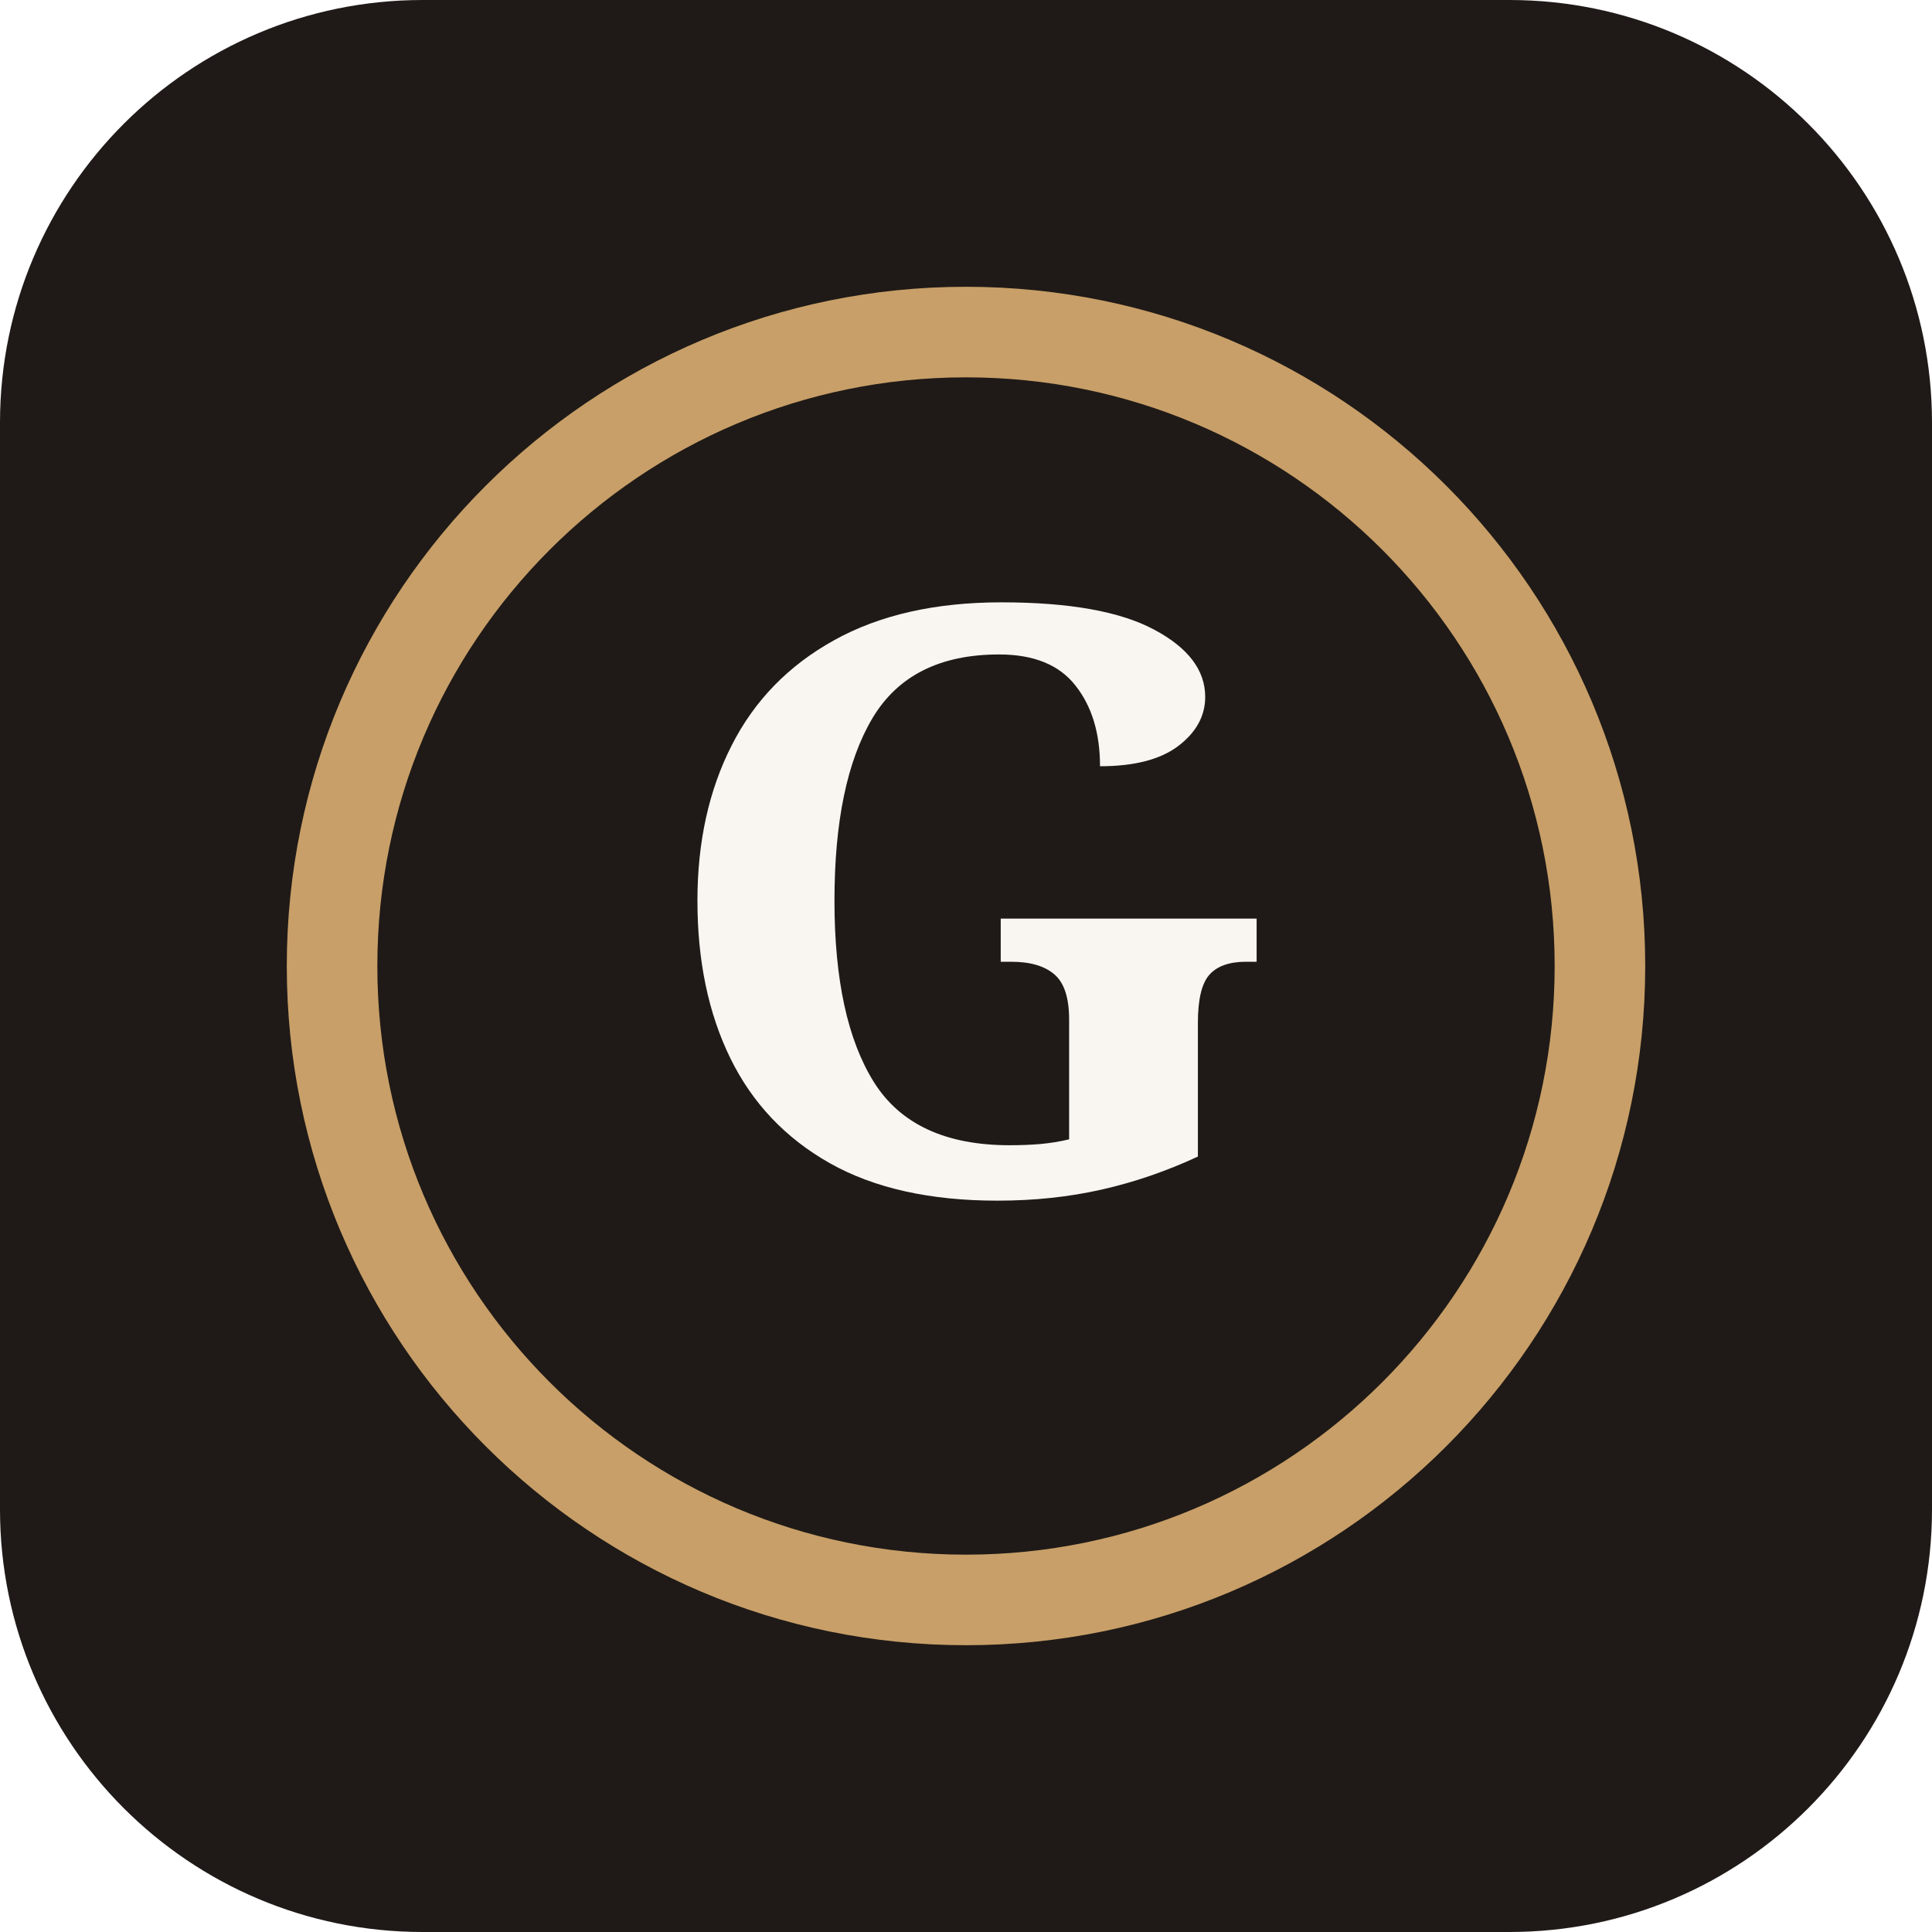
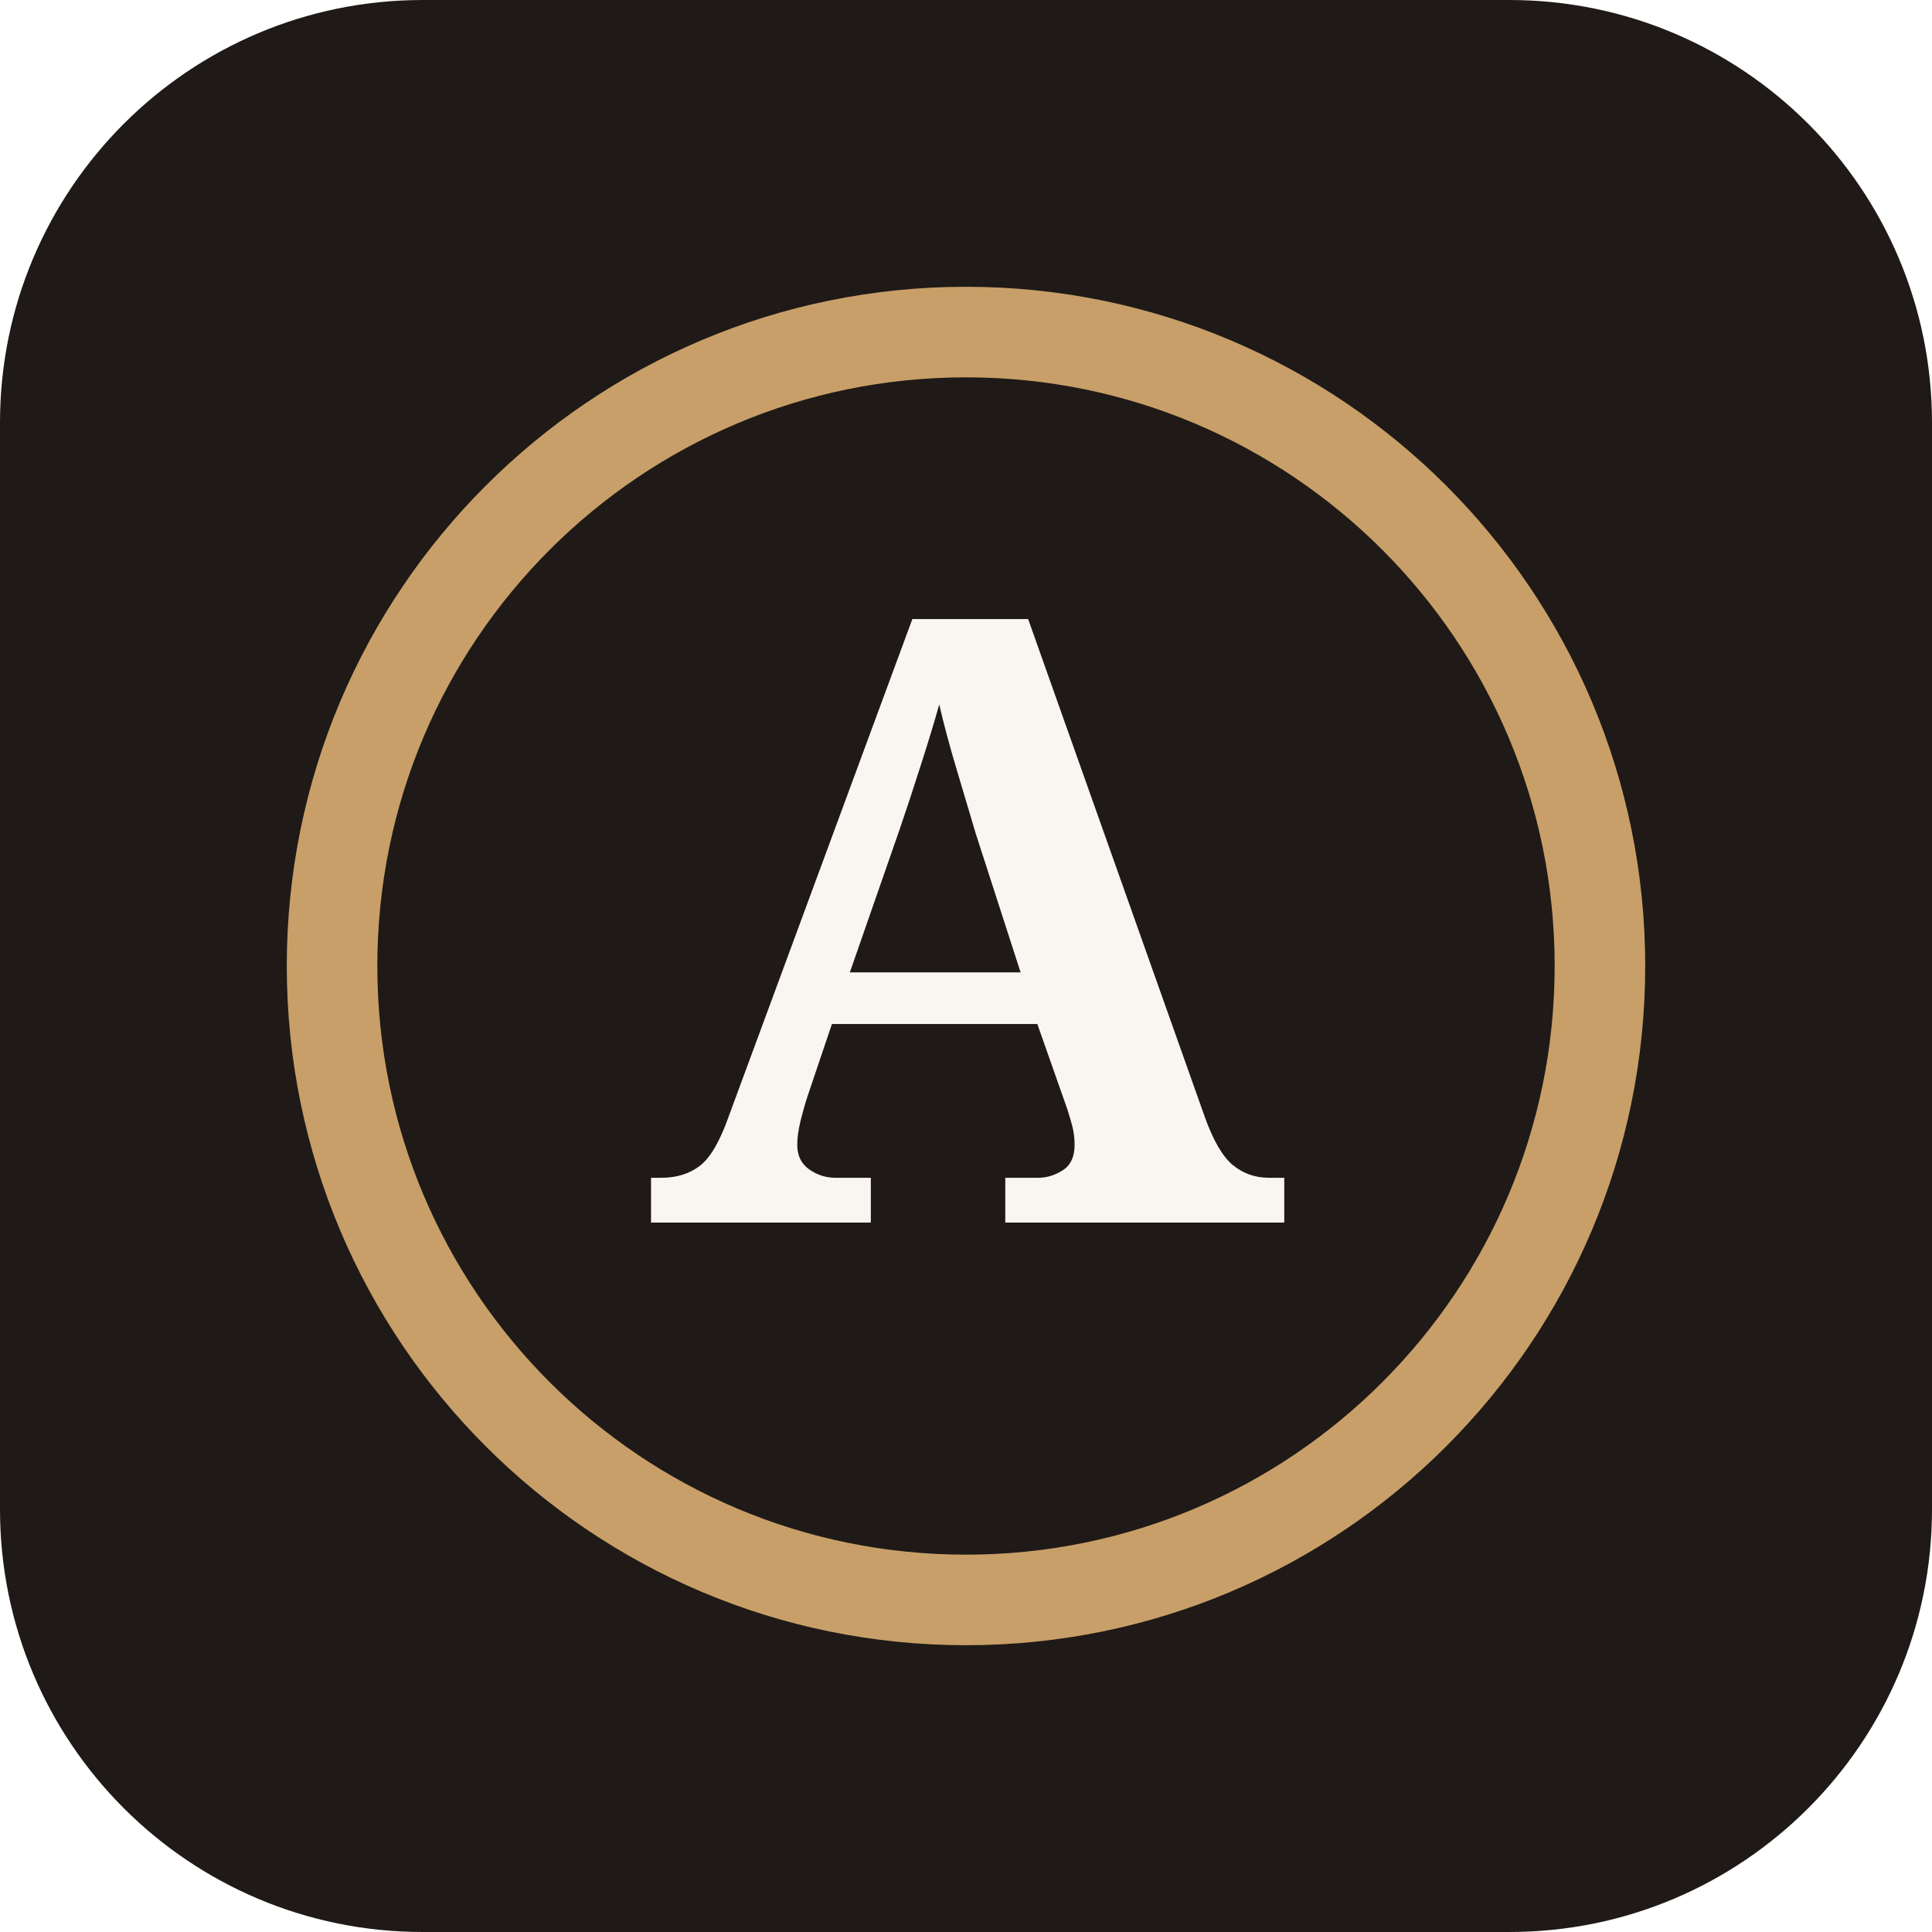
- <svg xmlns="http://www.w3.org/2000/svg" viewBox="0 0 128 128" role="img" aria-label="GORGONA">
+ <svg xmlns="http://www.w3.org/2000/svg" viewBox="0 0 128 128" role="img" aria-label="AMARKAL Platform">
  <rect width="128" height="128" rx="28" fill="#1f1a17" />
  <circle cx="64" cy="64" r="42" fill="none" stroke="#c89f68" stroke-width="6" />
-   <text x="64" y="79" text-anchor="middle" font-family="Georgia, serif" font-size="54" font-weight="700" fill="#f9f6f1">G</text>
+   <text x="64" y="81" text-anchor="middle" font-family="Georgia, serif" font-size="56" font-weight="700" fill="#f9f6f1">A</text>
</svg>
